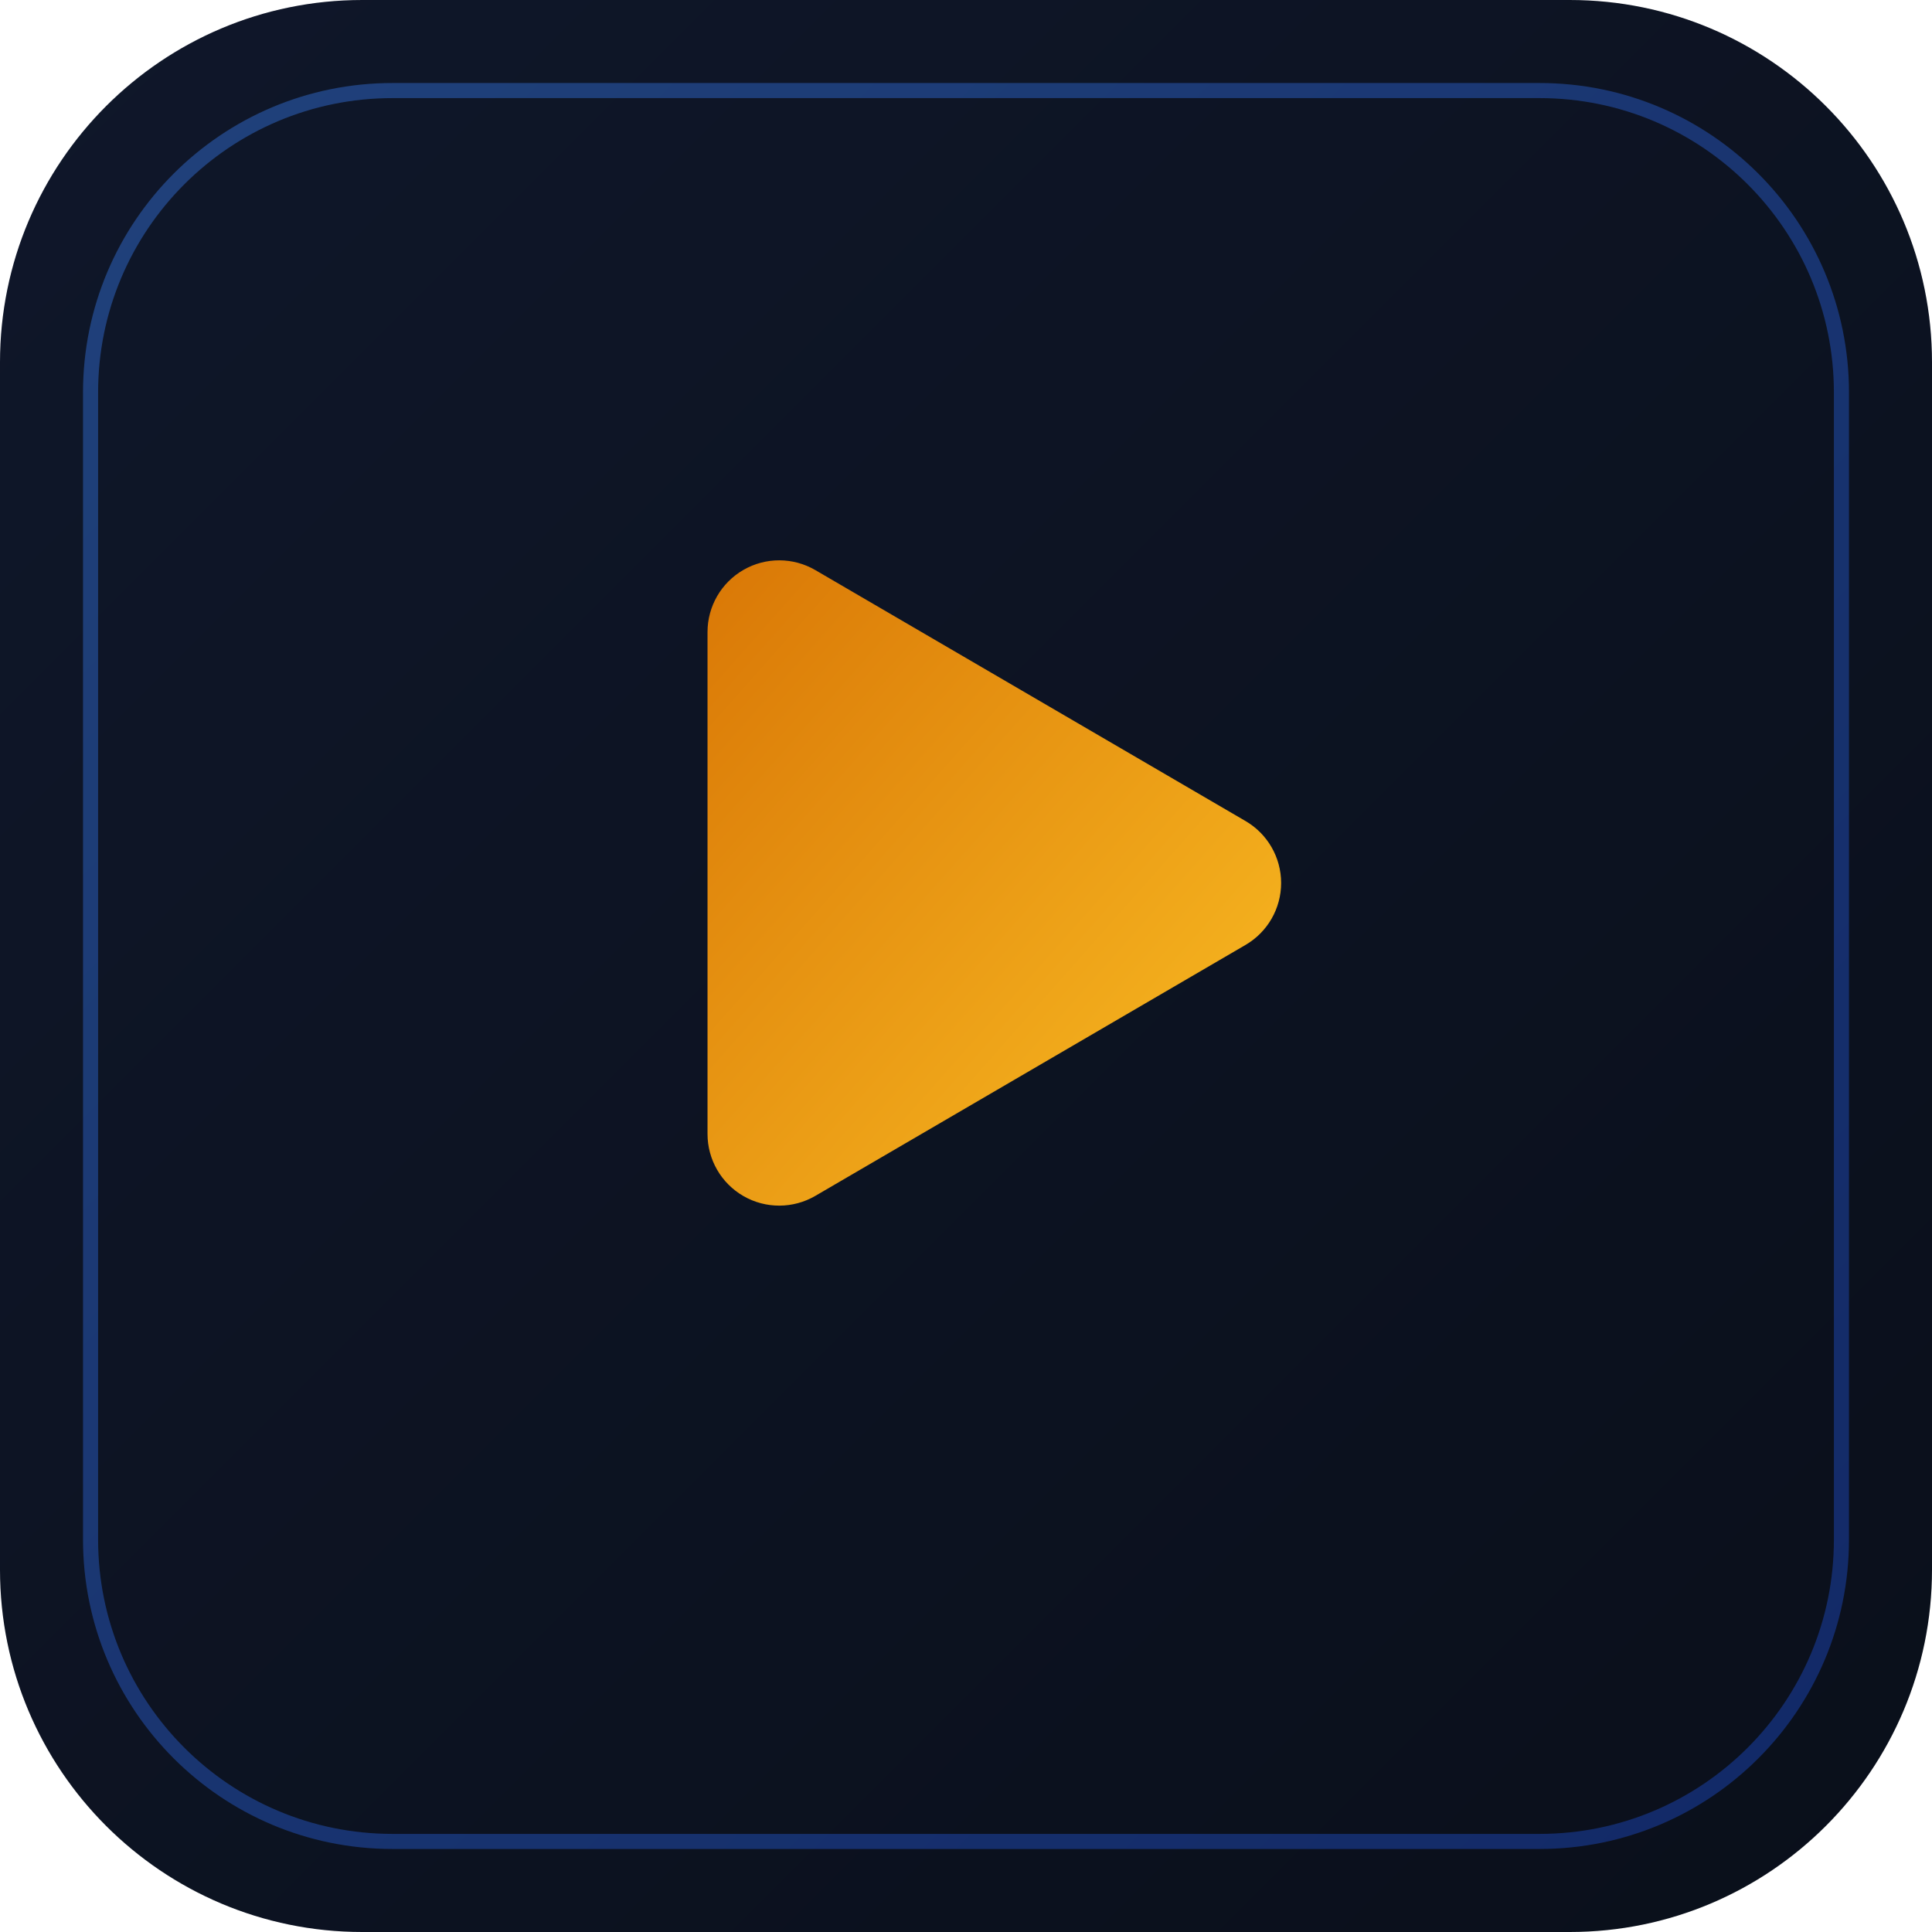
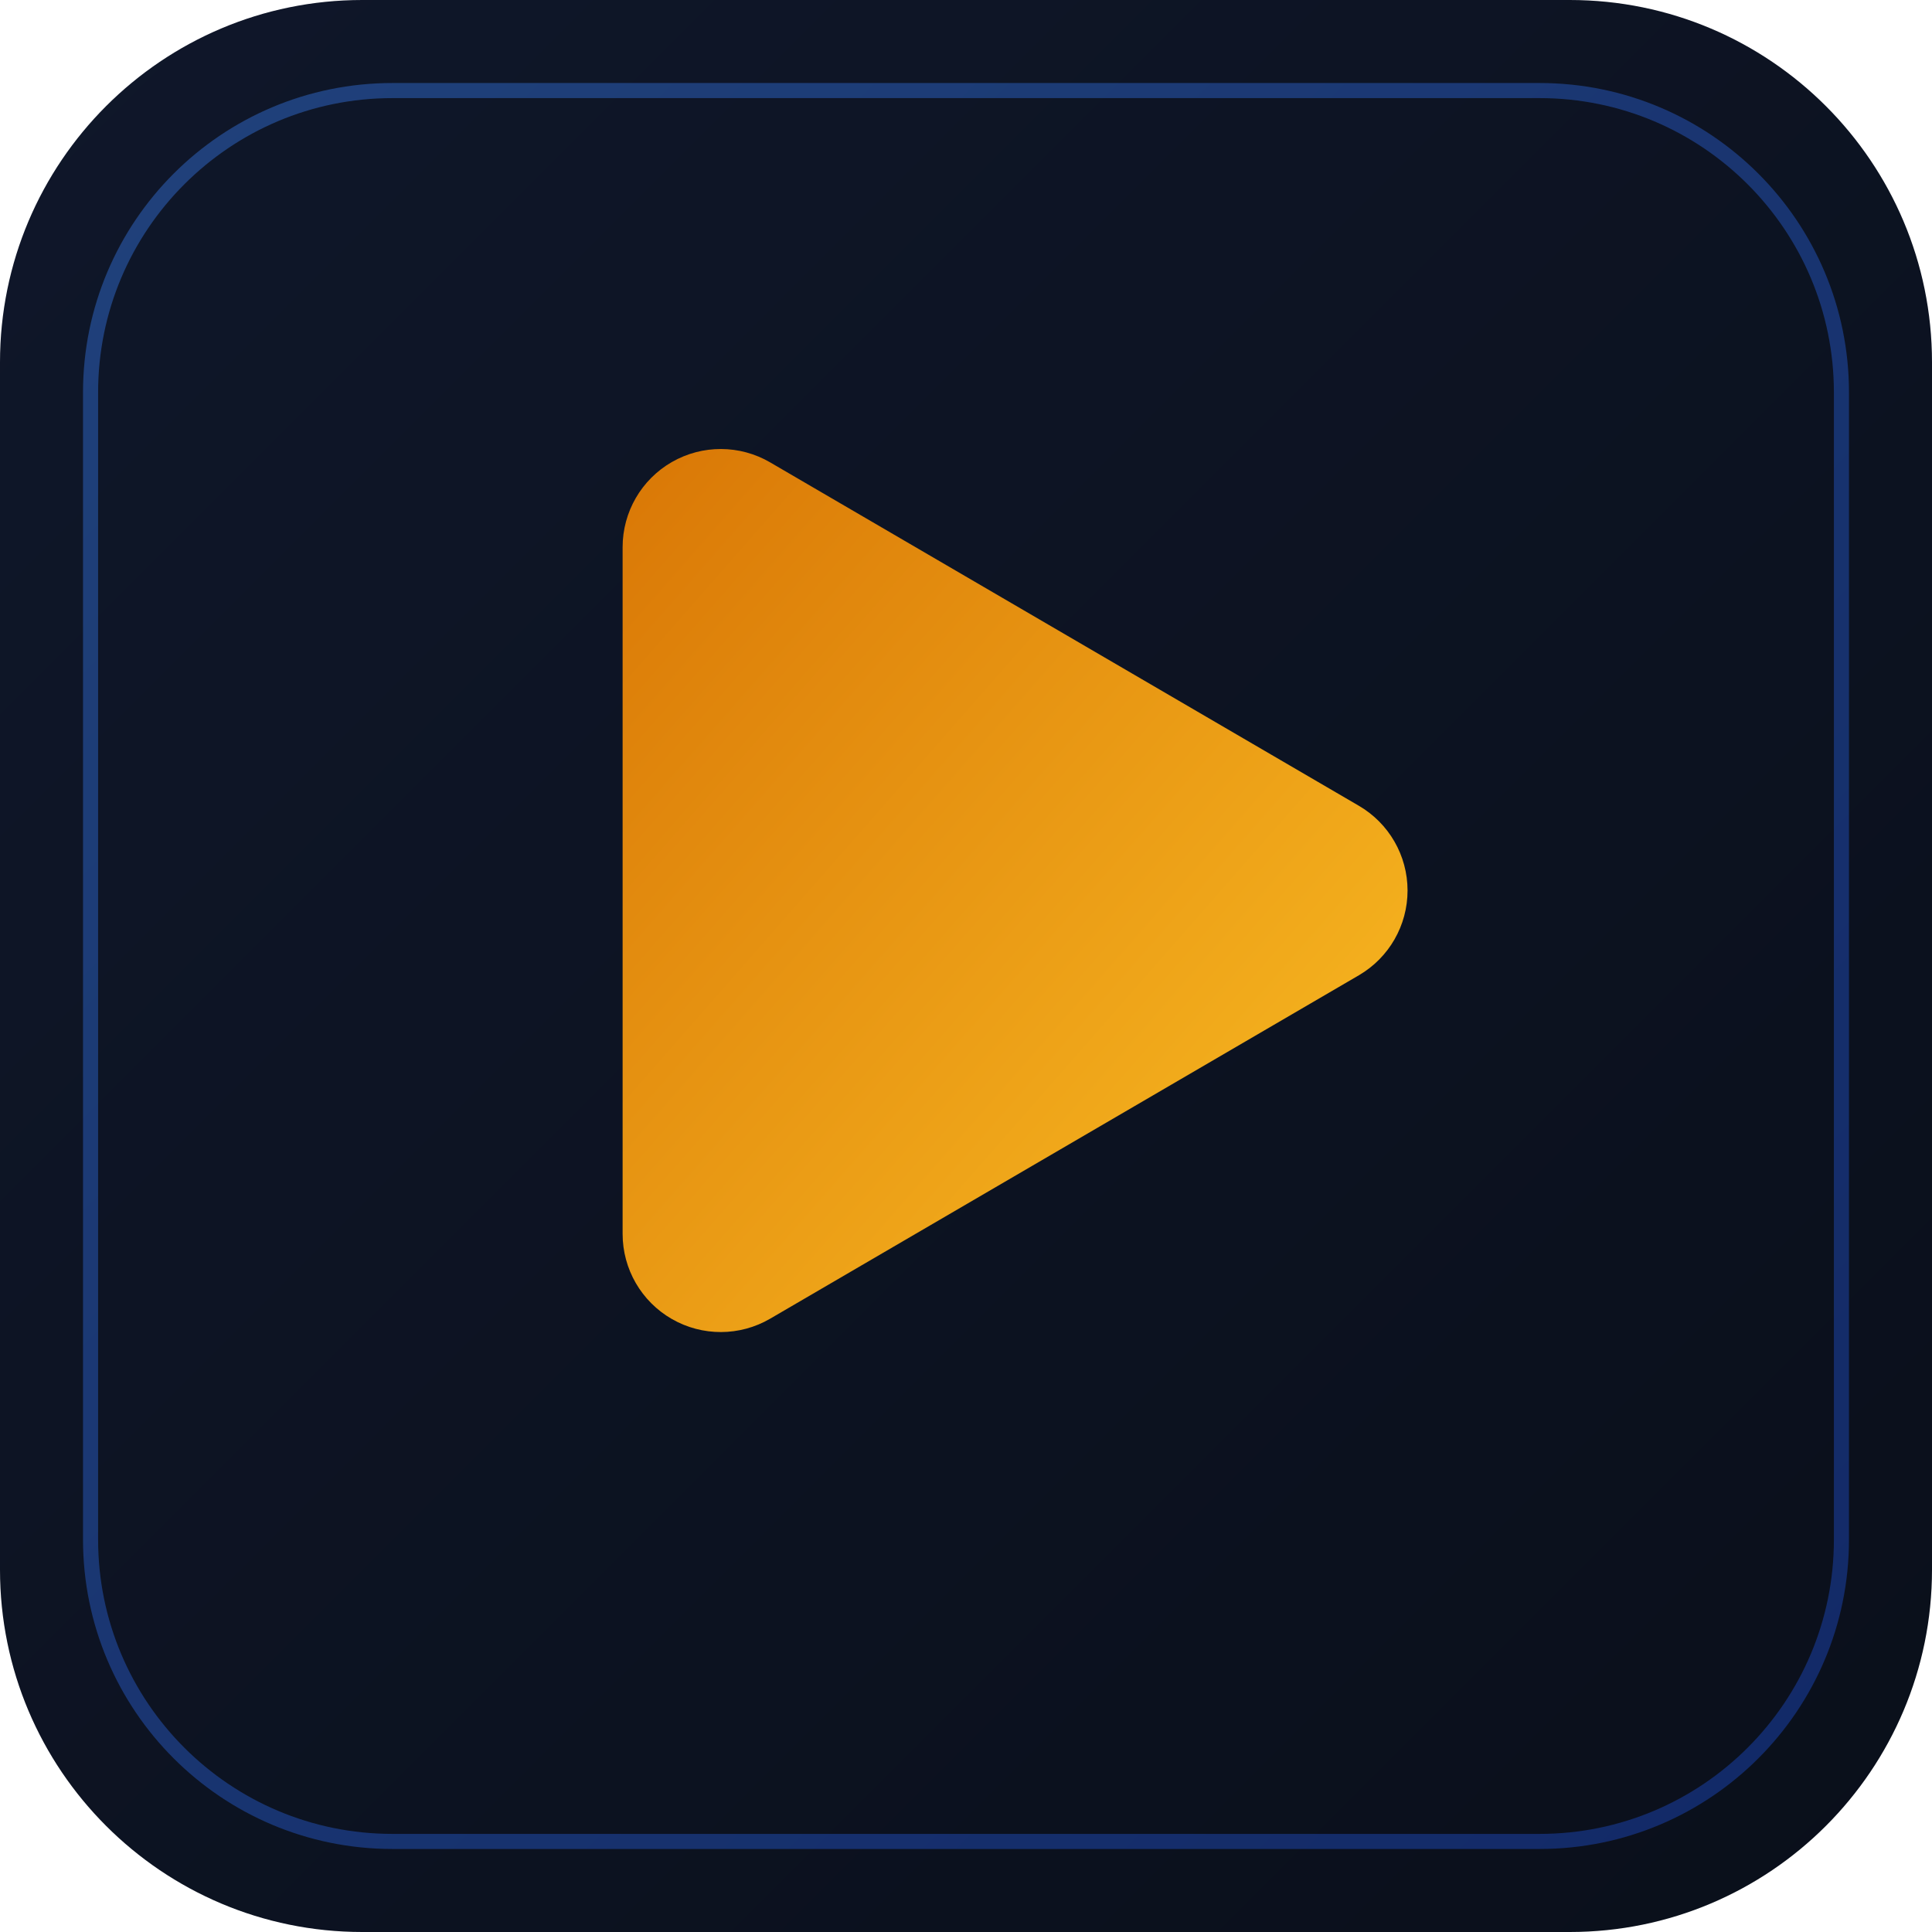
<svg xmlns="http://www.w3.org/2000/svg" width="512" height="512" viewBox="0 0 512 512">
  <defs>
    <linearGradient id="bgGradient" x1="0%" y1="0%" x2="100%" y2="100%">
      <stop offset="0%" style="stop-color:#0f172a" />
      <stop offset="100%" style="stop-color:#0a0f1a" />
    </linearGradient>
    <linearGradient id="playGradient" x1="0%" y1="0%" x2="100%" y2="100%">
      <stop offset="0%" style="stop-color:#d97706" />
      <stop offset="100%" style="stop-color:#fbbf24" />
    </linearGradient>
    <linearGradient id="blueGlow" x1="0%" y1="0%" x2="100%" y2="100%">
      <stop offset="0%" style="stop-color:#3b82f6" />
      <stop offset="100%" style="stop-color:#1d4ed8" />
    </linearGradient>
  </defs>
  <rect width="512" height="512" rx="96" ry="96" fill="url(#bgGradient)" />
  <rect x="24" y="24" width="464" height="464" rx="80" ry="80" fill="none" stroke="url(#blueGlow)" stroke-width="4" opacity="0.4" />
-   <g transform="translate(140, 120) scale(9.5)">
+   <g transform="translate(100, 80) scale(13)">
    <path d="M5 5a2 2 0 0 1 3.008-1.728l11.997 6.998a2 2 0 0 1 .003 3.458l-12 7A2 2 0 0 1 5 19z" fill="url(#playGradient)" stroke="none" />
  </g>
</svg>
